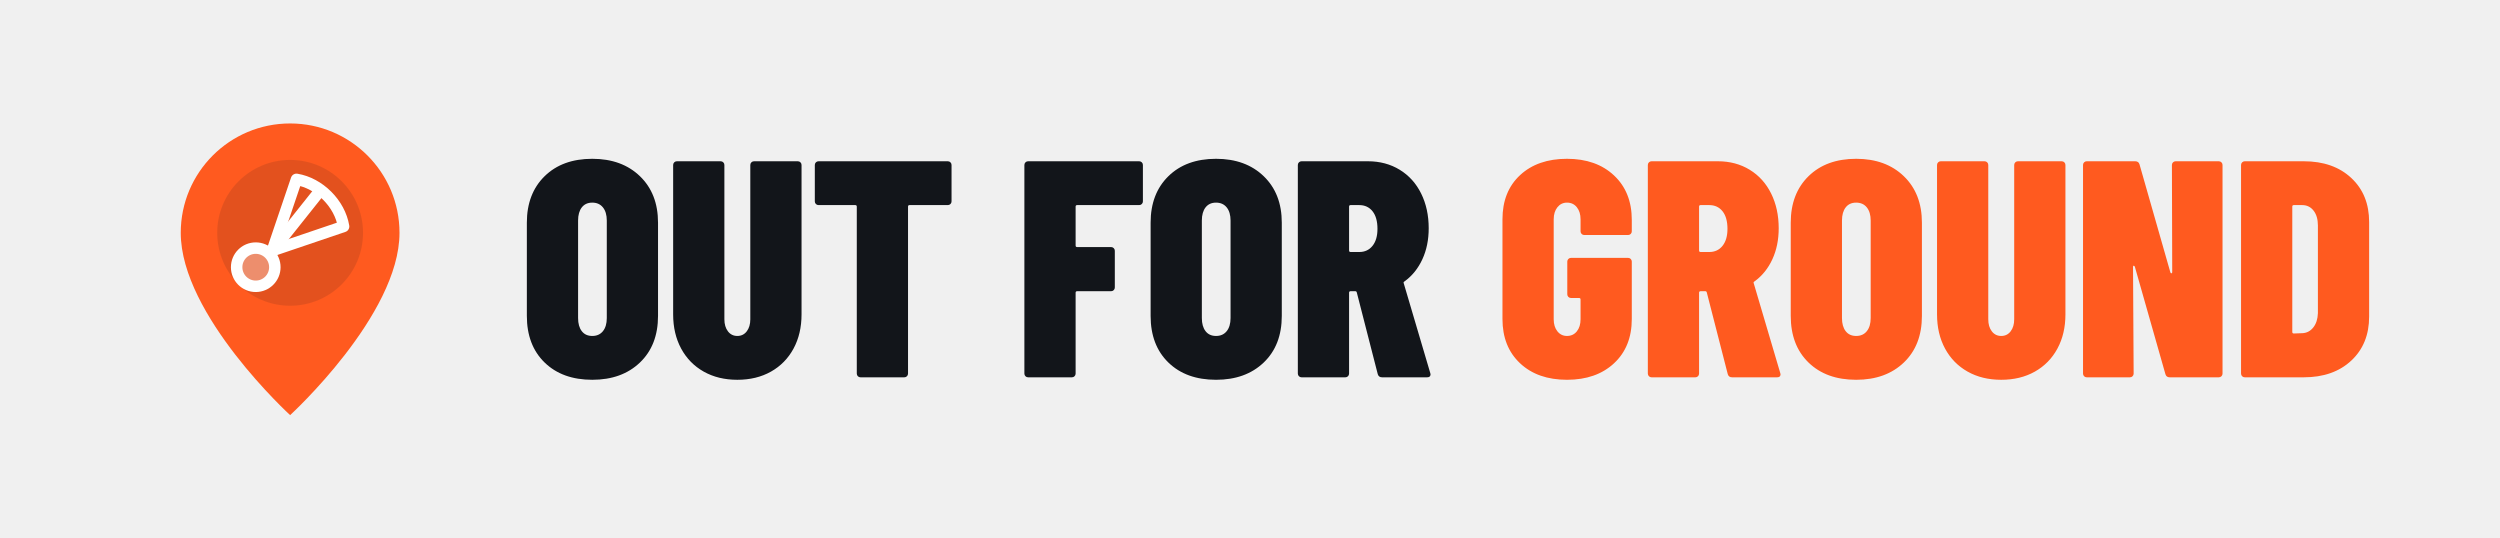
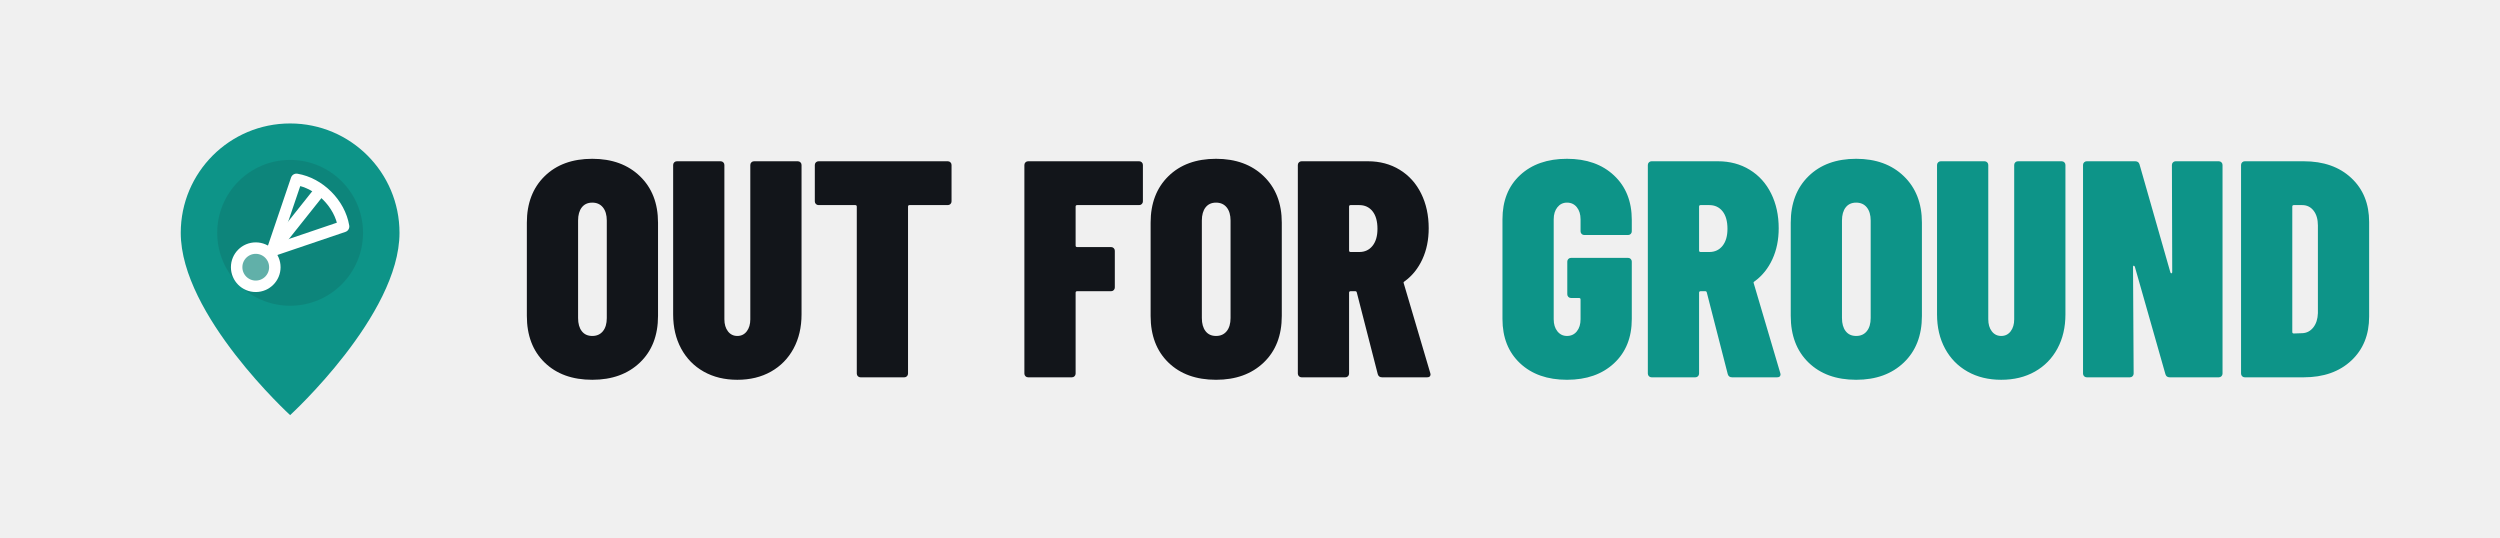
<svg xmlns="http://www.w3.org/2000/svg" viewBox="0 0 972 209" width="972" height="209" role="img" aria-label="Out For Ground Badminton">
  <g transform="translate(48,39.9) scale(2.025)">
-     <path d="M32 4c-11.6 0-21 9.4-21 21 0 15.8 21 35 21 35s21-19.2 21-35c0-11.6-9.4-21-21-21z" fill="#ff5a1f" />
+     <path d="M32 4c-11.6 0-21 9.4-21 21 0 15.8 21 35 21 35s21-19.2 21-35c0-11.6-9.4-21-21-21z" fill="#0d9488" />
    <circle cx="32" cy="25" r="14" fill="#12151a" opacity="0.12" />
    <g transform="translate(17.333 10.333) scale(1.2222)" fill="none" stroke="#fff" stroke-width="1.800" stroke-linecap="round" stroke-linejoin="round">
      <path d="M9.2 14.8L13 3.6c3.6.6 6.8 3.8 7.4 7.4L9.2 14.8z" />
      <path d="M9.2 14.8l7.4-9.3" />
      <circle cx="6.6" cy="17.4" r="3" fill="#fff" fill-opacity="0.35" />
    </g>
  </g>
  <path d="M204.84 122.82V86.58Q204.84 75.3 211.74 68.52Q218.64 61.74 230.28 61.74Q241.8 61.74 248.82 68.52Q255.84 75.3 255.84 86.58V122.82Q255.84 134.22 248.82 140.94Q241.8 147.66 230.28 147.66Q218.64 147.66 211.74 140.94Q204.84 134.22 204.84 122.82ZM235.92 123.66V85.74Q235.92 82.5 234.42 80.64Q232.92 78.78 230.28 78.78Q227.64 78.78 226.2 80.64Q224.76 82.5 224.76 85.74V123.66Q224.76 126.9 226.2 128.76Q227.64 130.62 230.28 130.62Q232.92 130.62 234.42 128.76Q235.92 126.9 235.92 123.66Z M261.72 122.22V64.14Q261.72 63.54 262.14 63.12Q262.56 62.7 263.16 62.7H280.2Q280.8 62.7 281.22 63.12Q281.64 63.54 281.64 64.14V124.14Q281.64 127.02 283.02 128.82Q284.4 130.62 286.68 130.62Q288.96 130.62 290.34 128.82Q291.72 127.02 291.72 124.14V64.14Q291.72 63.54 292.14 63.12Q292.56 62.7 293.16 62.7H310.2Q310.8 62.7 311.22 63.12Q311.64 63.54 311.64 64.14V122.22Q311.64 129.78 308.52 135.54Q305.4 141.3 299.76 144.48Q294.12 147.66 286.68 147.66Q279.24 147.66 273.6 144.48Q267.96 141.3 264.84 135.54Q261.72 129.78 261.72 122.22Z M369.96 64.14V78.3Q369.96 78.9 369.54 79.32Q369.12 79.74 368.52 79.74H353.64Q353.04 79.74 353.04 80.34V145.26Q353.04 145.86 352.62 146.28Q352.2 146.7 351.6 146.7H334.56Q333.96 146.7 333.54 146.28Q333.12 145.86 333.12 145.26V80.34Q333.12 79.74 332.52 79.74H318.24Q317.64 79.74 317.22 79.32Q316.8 78.9 316.8 78.3V64.14Q316.8 63.54 317.22 63.12Q317.64 62.7 318.24 62.7H368.52Q369.12 62.7 369.54 63.12Q369.96 63.54 369.96 64.14Z  M442.92 79.74H418.8Q418.2 79.74 418.2 80.34V95.46Q418.2 96.06 418.8 96.06H432.0Q432.6 96.06 433.02 96.48Q433.44 96.9 433.44 97.5V111.78Q433.44 112.38 433.02 112.8Q432.6 113.22 432.0 113.22H418.8Q418.2 113.22 418.2 113.82V145.26Q418.2 145.86 417.78 146.28Q417.36 146.7 416.76 146.7H399.72Q399.12 146.7 398.7 146.28Q398.28 145.86 398.28 145.26V64.14Q398.28 63.54 398.7 63.12Q399.12 62.7 399.72 62.7H442.92Q443.52 62.7 443.94 63.12Q444.36 63.54 444.36 64.14V78.3Q444.36 78.9 443.94 79.32Q443.52 79.74 442.92 79.74Z M447.36 122.82V86.58Q447.36 75.3 454.26 68.52Q461.16 61.74 472.8 61.74Q484.32 61.74 491.34 68.52Q498.36 75.3 498.36 86.58V122.82Q498.36 134.22 491.34 140.94Q484.32 147.66 472.8 147.66Q461.16 147.66 454.26 140.94Q447.36 134.22 447.36 122.82ZM478.44 123.66V85.74Q478.44 82.5 476.94 80.64Q475.44 78.78 472.8 78.78Q470.16 78.78 468.72 80.64Q467.28 82.5 467.28 85.74V123.66Q467.28 126.9 468.72 128.76Q470.16 130.62 472.8 130.62Q475.44 130.62 476.94 128.76Q478.44 126.9 478.44 123.66Z M535.68 145.5 527.52 113.7Q527.4 113.22 526.92 113.22H525.12Q524.52 113.22 524.52 113.82V145.26Q524.52 145.86 524.1 146.28Q523.68 146.7 523.08 146.7H506.04Q505.44 146.7 505.02 146.28Q504.6 145.86 504.6 145.26V64.14Q504.6 63.54 505.02 63.12Q505.44 62.7 506.04 62.7H531.84Q538.8 62.7 544.2 66.0Q549.6 69.3 552.54 75.24Q555.48 81.18 555.48 88.74Q555.48 95.46 553.02 100.8Q550.56 106.14 546.12 109.38Q545.88 109.5 545.76 109.68Q545.64 109.86 545.76 110.1L556.08 145.02L556.2 145.5Q556.2 146.7 554.88 146.7H537.36Q536.04 146.7 535.68 145.5ZM524.52 80.34V97.38Q524.52 97.98 525.12 97.98H528.48Q531.72 97.98 533.64 95.58Q535.56 93.18 535.56 88.98Q535.56 84.54 533.64 82.14Q531.72 79.74 528.48 79.74H525.12Q524.52 79.74 524.52 80.34Z " fill="#12151a" />
-   <path d="M584.16 124.02V85.26Q584.16 74.46 591.0 68.1Q597.84 61.74 609.24 61.74Q620.64 61.74 627.54 68.22Q634.44 74.7 634.44 85.5V89.94Q634.44 90.54 634.02 90.96Q633.6 91.38 633.0 91.38H615.96Q615.36 91.38 614.94 90.96Q614.52 90.54 614.52 89.94V85.26Q614.52 82.38 613.08 80.58Q611.64 78.78 609.24 78.78Q606.96 78.78 605.52 80.58Q604.08 82.38 604.08 85.26V124.14Q604.08 127.02 605.52 128.82Q606.96 130.62 609.24 130.62Q611.64 130.62 613.08 128.82Q614.52 127.02 614.52 124.14V116.46Q614.52 115.86 613.92 115.86H610.8Q610.2 115.86 609.78 115.44Q609.36 115.02 609.36 114.42V101.7Q609.36 101.1 609.78 100.68Q610.2 100.26 610.8 100.26H633.0Q633.6 100.26 634.02 100.68Q634.44 101.1 634.44 101.7V124.02Q634.44 134.82 627.54 141.24Q620.64 147.66 609.24 147.66Q597.84 147.66 591.0 141.24Q584.16 134.82 584.16 124.02Z M671.76 145.5 663.6 113.7Q663.48 113.22 663 113.22H661.2Q660.6 113.22 660.6 113.82V145.26Q660.6 145.86 660.18 146.28Q659.76 146.7 659.16 146.7H642.12Q641.52 146.7 641.1 146.28Q640.68 145.86 640.68 145.26V64.14Q640.68 63.54 641.1 63.12Q641.52 62.7 642.12 62.7H667.92Q674.88 62.7 680.28 66.0Q685.68 69.3 688.62 75.24Q691.56 81.18 691.56 88.74Q691.56 95.46 689.1 100.8Q686.64 106.14 682.2 109.38Q681.96 109.5 681.84 109.68Q681.72 109.86 681.84 110.1L692.16 145.02L692.28 145.5Q692.28 146.7 690.96 146.7H673.44Q672.12 146.7 671.76 145.5ZM660.6 80.34V97.38Q660.6 97.98 661.2 97.98H664.56Q667.8 97.98 669.72 95.58Q671.64 93.18 671.64 88.98Q671.64 84.54 669.72 82.14Q667.8 79.74 664.56 79.74H661.2Q660.6 79.74 660.6 80.34Z M696.24 122.82V86.58Q696.24 75.3 703.14 68.52Q710.04 61.74 721.68 61.74Q733.2 61.74 740.22 68.52Q747.24 75.3 747.24 86.58V122.82Q747.24 134.22 740.22 140.94Q733.2 147.66 721.68 147.66Q710.04 147.66 703.14 140.94Q696.24 134.22 696.24 122.82ZM727.32 123.66V85.74Q727.32 82.5 725.82 80.64Q724.32 78.78 721.68 78.78Q719.04 78.78 717.6 80.64Q716.16 82.5 716.16 85.74V123.66Q716.16 126.9 717.6 128.76Q719.04 130.62 721.68 130.62Q724.32 130.62 725.82 128.76Q727.32 126.9 727.32 123.66Z M753.12 122.22V64.14Q753.12 63.54 753.54 63.12Q753.96 62.7 754.56 62.7H771.6Q772.2 62.7 772.62 63.12Q773.04 63.54 773.04 64.14V124.14Q773.04 127.02 774.42 128.82Q775.8 130.62 778.08 130.62Q780.36 130.62 781.74 128.82Q783.12 127.02 783.12 124.14V64.14Q783.12 63.54 783.54 63.12Q783.96 62.7 784.56 62.7H801.6Q802.2 62.7 802.62 63.12Q803.04 63.54 803.04 64.14V122.22Q803.04 129.78 799.92 135.54Q796.8 141.3 791.16 144.48Q785.52 147.66 778.08 147.66Q770.64 147.66 765 144.48Q759.36 141.3 756.24 135.54Q753.12 129.78 753.12 122.22Z M845.88 62.7H862.68Q863.28 62.7 863.7 63.12Q864.12 63.54 864.12 64.14V145.26Q864.12 145.86 863.7 146.28Q863.28 146.7 862.68 146.7H843.6Q842.28 146.7 841.92 145.5L830.04 103.74Q829.92 103.38 829.62 103.32Q829.32 103.26 829.32 103.74L829.56 145.26Q829.56 145.86 829.14 146.28Q828.72 146.7 828.12 146.7H811.32Q810.72 146.7 810.3 146.28Q809.88 145.86 809.88 145.26V64.14Q809.88 63.54 810.3 63.12Q810.72 62.7 811.32 62.7H830.16Q831.48 62.7 831.84 63.9L843.84 105.9Q843.96 106.26 844.26 106.26Q844.56 106.26 844.56 105.78L844.44 64.14Q844.44 63.54 844.86 63.12Q845.28 62.7 845.88 62.7Z M871.32 145.26V64.14Q871.32 63.54 871.74 63.12Q872.16 62.7 872.76 62.7H895.68Q907.2 62.7 914.16 69.18Q921.12 75.66 921.12 86.34V123.06Q921.12 133.74 914.16 140.22Q907.2 146.7 895.68 146.7H872.76Q872.16 146.7 871.74 146.28Q871.32 145.86 871.32 145.26ZM891.84 129.66 895.2 129.54Q897.72 129.42 899.4 127.32Q901.08 125.22 901.2 121.74V87.66Q901.2 84.06 899.52 81.9Q897.84 79.74 895.08 79.74H891.84Q891.24 79.74 891.24 80.34V129.06Q891.24 129.66 891.84 129.66Z" fill="#ff5a1f" />
+   <path d="M584.16 124.02V85.26Q584.16 74.46 591.0 68.1Q597.84 61.74 609.24 61.74Q620.64 61.74 627.54 68.22Q634.44 74.7 634.44 85.5V89.94Q634.44 90.54 634.02 90.96Q633.6 91.38 633.0 91.38H615.96Q615.36 91.38 614.94 90.96Q614.52 90.54 614.52 89.94V85.26Q614.52 82.38 613.08 80.58Q611.64 78.78 609.24 78.78Q606.96 78.78 605.52 80.58Q604.08 82.38 604.08 85.26V124.14Q604.08 127.02 605.52 128.82Q606.96 130.62 609.24 130.62Q611.64 130.62 613.08 128.82Q614.52 127.02 614.52 124.14V116.46Q614.52 115.86 613.92 115.86H610.8Q610.2 115.86 609.78 115.44Q609.36 115.02 609.36 114.42V101.7Q609.36 101.1 609.78 100.68Q610.2 100.26 610.8 100.26H633.0Q633.6 100.26 634.02 100.68Q634.44 101.1 634.44 101.7V124.02Q634.44 134.82 627.54 141.24Q620.64 147.66 609.24 147.66Q597.84 147.66 591.0 141.24Q584.16 134.82 584.16 124.02Z M671.76 145.5 663.6 113.7Q663.48 113.22 663 113.22H661.2Q660.6 113.22 660.6 113.82V145.26Q660.6 145.86 660.18 146.28Q659.76 146.7 659.16 146.7H642.12Q641.52 146.7 641.1 146.28Q640.68 145.86 640.68 145.26V64.14Q640.68 63.54 641.1 63.12Q641.52 62.7 642.12 62.7H667.92Q674.88 62.7 680.28 66.0Q685.68 69.3 688.62 75.24Q691.56 81.18 691.56 88.74Q691.56 95.46 689.1 100.8Q686.64 106.14 682.2 109.38Q681.96 109.5 681.84 109.68Q681.72 109.86 681.84 110.1L692.16 145.02L692.28 145.5Q692.28 146.7 690.96 146.7H673.44Q672.12 146.7 671.76 145.5ZM660.6 80.34V97.38Q660.6 97.98 661.2 97.98H664.56Q667.8 97.98 669.72 95.58Q671.64 93.18 671.64 88.98Q671.64 84.54 669.72 82.14Q667.8 79.74 664.56 79.74H661.2Q660.6 79.74 660.6 80.34Z M696.24 122.82V86.58Q696.24 75.3 703.14 68.52Q710.04 61.74 721.68 61.74Q733.2 61.74 740.22 68.52Q747.24 75.3 747.24 86.58V122.82Q747.24 134.22 740.22 140.94Q733.2 147.66 721.68 147.66Q710.04 147.66 703.14 140.94Q696.24 134.22 696.24 122.82ZM727.32 123.66V85.74Q727.32 82.5 725.82 80.64Q724.32 78.78 721.68 78.78Q719.04 78.78 717.6 80.64Q716.16 82.5 716.16 85.74V123.66Q716.16 126.9 717.6 128.76Q719.04 130.62 721.68 130.62Q724.32 130.62 725.82 128.76Q727.32 126.9 727.32 123.66Z M753.12 122.22V64.14Q753.12 63.54 753.54 63.12Q753.96 62.7 754.56 62.7H771.6Q772.2 62.7 772.62 63.12Q773.04 63.54 773.04 64.14V124.14Q773.04 127.02 774.42 128.82Q775.8 130.62 778.08 130.62Q780.36 130.62 781.74 128.82Q783.12 127.02 783.12 124.14V64.14Q783.12 63.54 783.54 63.12Q783.96 62.7 784.56 62.7H801.6Q802.2 62.7 802.62 63.12Q803.04 63.54 803.04 64.14V122.22Q803.04 129.78 799.92 135.54Q796.8 141.3 791.16 144.48Q785.52 147.66 778.08 147.66Q770.64 147.66 765 144.48Q759.36 141.3 756.24 135.54Q753.12 129.78 753.12 122.22Z M845.88 62.7H862.68Q863.28 62.7 863.7 63.12Q864.12 63.54 864.12 64.14V145.26Q864.12 145.86 863.7 146.28Q863.28 146.7 862.68 146.7H843.6Q842.28 146.7 841.92 145.5L830.04 103.74Q829.92 103.38 829.62 103.32Q829.32 103.26 829.32 103.74L829.56 145.26Q829.56 145.86 829.14 146.28Q828.72 146.7 828.12 146.7H811.32Q810.72 146.7 810.3 146.28Q809.88 145.86 809.88 145.26V64.14Q809.88 63.54 810.3 63.12Q810.72 62.7 811.32 62.7H830.16Q831.48 62.7 831.84 63.9L843.84 105.9Q843.96 106.26 844.26 106.26Q844.56 106.26 844.56 105.78L844.44 64.14Q844.44 63.54 844.86 63.12Q845.28 62.7 845.88 62.7Z M871.32 145.26V64.14Q871.32 63.54 871.74 63.12Q872.16 62.7 872.76 62.7H895.68Q907.2 62.7 914.16 69.18Q921.12 75.66 921.12 86.34V123.06Q921.12 133.74 914.16 140.22Q907.2 146.7 895.68 146.7H872.76Q872.16 146.7 871.74 146.28Q871.32 145.86 871.32 145.26ZM891.84 129.66 895.2 129.54Q897.72 129.42 899.4 127.32Q901.08 125.22 901.2 121.74V87.66Q901.2 84.06 899.52 81.9Q897.84 79.74 895.08 79.74H891.84Q891.24 79.74 891.24 80.34V129.06Q891.24 129.66 891.84 129.66Z" fill="#0d9488" />
</svg>
